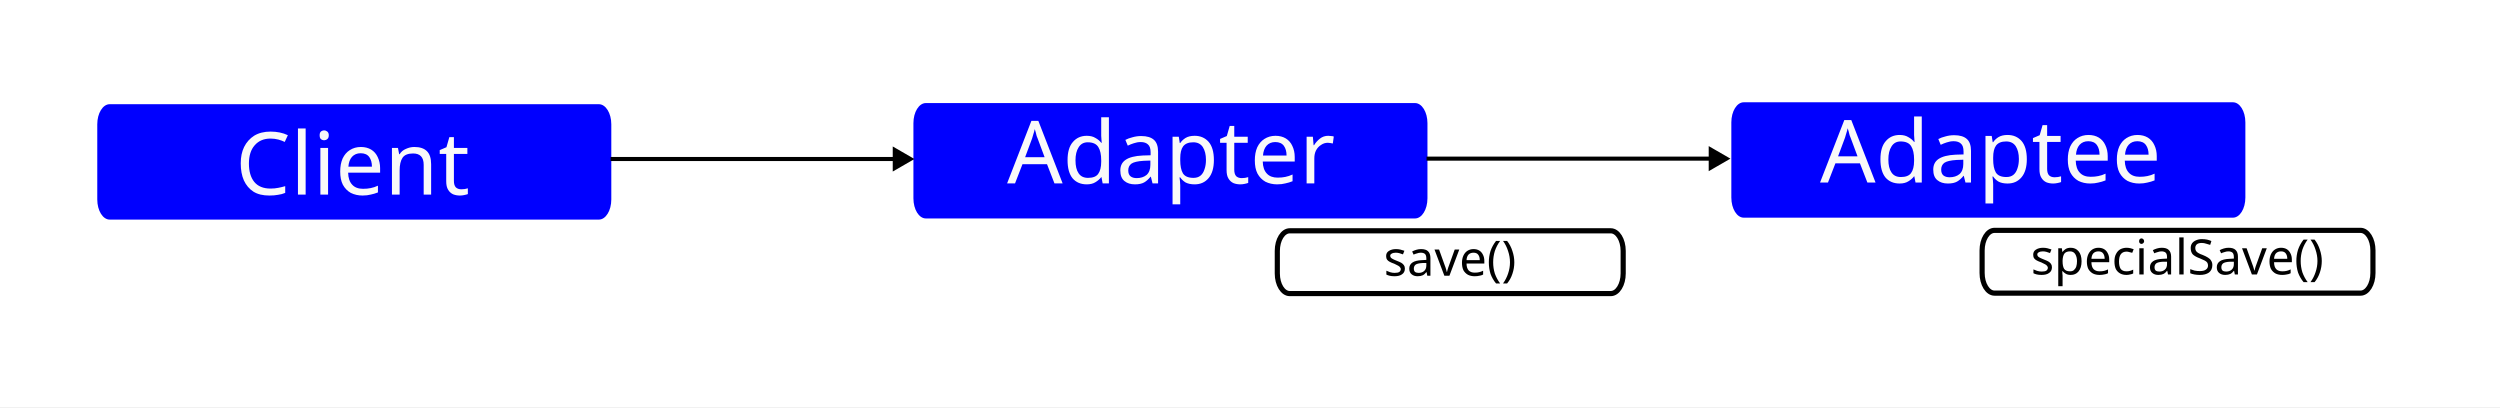
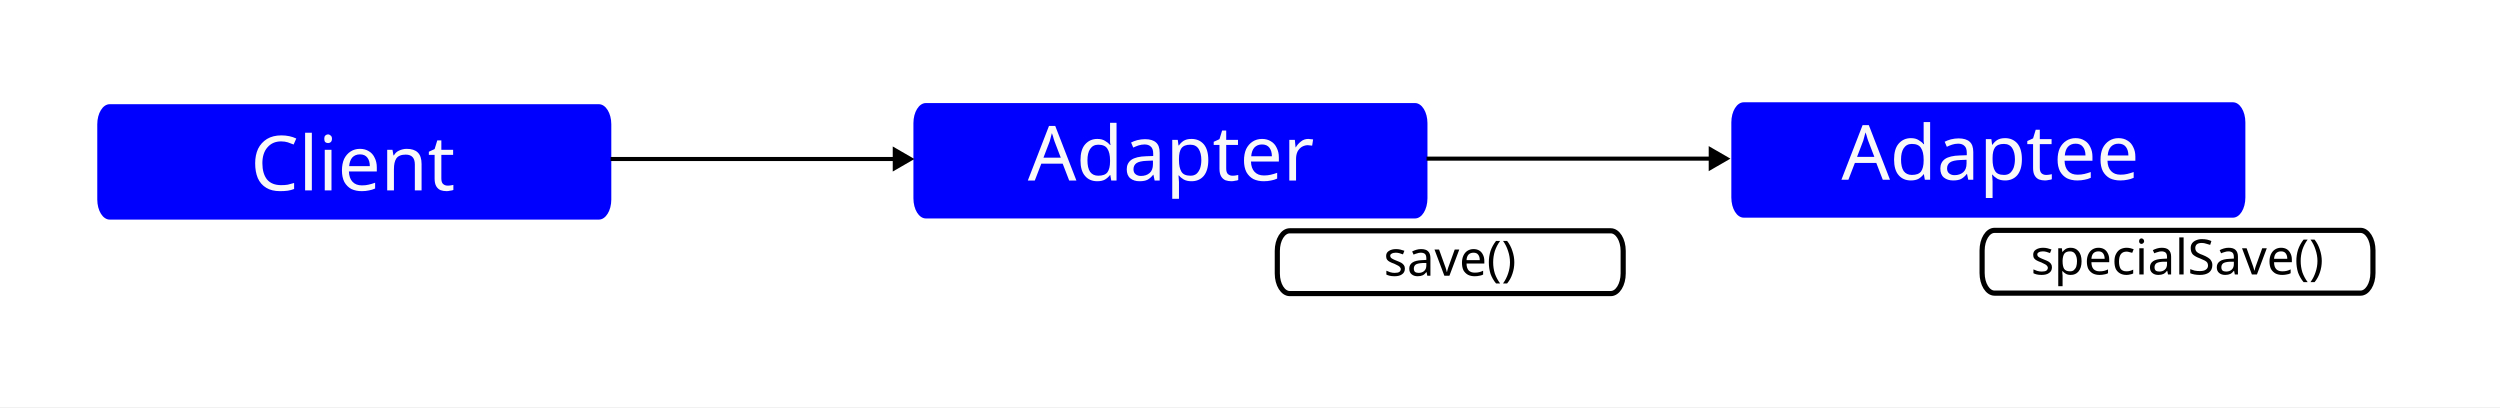
<svg xmlns="http://www.w3.org/2000/svg" xmlns:xlink="http://www.w3.org/1999/xlink" width="614.166" height="100" viewBox="0 0 162.498 26.458" version="1.1" id="svg1">
  <defs id="defs1">
    <marker style="overflow:visible" id="Triangle" refX="0" refY="0" orient="auto-start-reverse" markerWidth="1" markerHeight="1" viewBox="0 0 1 1" preserveAspectRatio="xMidYMid">
      <path transform="scale(0.5)" style="fill:context-stroke;fill-rule:evenodd;stroke:context-stroke;stroke-width:1pt" d="M 5.77,0 -2.88,5 V -5 Z" id="path135" />
    </marker>
    <rect x="269.226" y="250.031" width="50.829" height="118.982" id="rect23" />
    <rect x="47.858" y="44.416" width="544.335" height="137.248" id="rect4" />
    <color-profile name="Blue" xlink:href="file:///usr/share/color/icc/colord/Bluish.icc" id="color-profile2" />
    <rect x="24.769" y="355.177" width="136.693" height="70.648" id="rect2" />
    <rect x="24.769" y="355.177" width="136.693" height="70.648" id="rect2-2" />
    <rect x="24.769" y="355.177" width="136.693" height="70.648" id="rect2-2-6" />
    <rect x="24.769" y="355.177" width="136.693" height="70.648" id="rect2-2-6-1" />
    <rect x="24.769" y="355.177" width="136.693" height="70.648" id="rect2-2-6-1-3" />
    <rect x="24.769" y="355.177" width="136.693" height="70.648" id="rect2-9" />
    <rect x="24.769" y="355.177" width="151.594" height="69.811" id="rect2-29" />
    <rect x="24.769" y="355.177" width="151.594" height="69.811" id="rect2-29-1" />
    <rect x="24.769" y="355.177" width="136.693" height="70.648" id="rect2-9-0" />
    <rect x="24.769" y="355.177" width="136.693" height="70.648" id="rect2-8" />
    <rect x="24.769" y="355.177" width="136.693" height="70.648" id="rect2-8-6" />
    <rect x="24.769" y="355.177" width="136.693" height="70.648" id="rect2-8-64" />
    <rect x="24.769" y="355.177" width="136.693" height="70.648" id="rect2-8-7" />
    <rect x="24.769" y="355.177" width="136.693" height="70.648" id="rect2-8-2" />
    <rect x="24.769" y="355.177" width="136.693" height="70.648" id="rect2-8-9" />
    <rect x="24.769" y="355.177" width="136.693" height="70.648" id="rect2-8-71" />
    <rect x="24.769" y="355.177" width="136.693" height="70.648" id="rect2-8-73" />
    <rect x="24.769" y="355.177" width="136.693" height="70.648" id="rect2-8-8" />
    <rect x="24.769" y="355.177" width="136.693" height="70.648" id="rect2-8-81" />
    <rect x="24.769" y="355.177" width="136.693" height="70.648" id="rect2-8-68" />
    <rect x="24.769" y="355.177" width="136.693" height="70.648" id="rect2-8-1" />
    <rect x="24.769" y="355.177" width="136.693" height="70.648" id="rect2-8-646" />
    <rect x="24.769" y="355.177" width="136.693" height="70.648" id="rect2-8-4" />
    <rect x="24.769" y="355.177" width="136.693" height="70.648" id="rect2-8-99" />
    <rect x="24.769" y="355.177" width="136.693" height="70.648" id="rect2-8-0" />
    <rect x="24.769" y="355.177" width="136.693" height="70.648" id="rect2-8-96" />
    <rect x="24.769" y="355.177" width="136.693" height="70.648" id="rect2-8-66" />
    <rect x="24.769" y="355.177" width="136.693" height="70.648" id="rect2-8-67" />
    <rect x="24.769" y="355.177" width="136.693" height="70.648" id="rect2-8-28" />
    <rect x="24.769" y="355.177" width="136.693" height="70.648" id="rect2-8-76" />
    <rect x="24.769" y="355.177" width="42.89" height="19.89" id="rect2-1" />
    <rect x="24.769" y="355.177" width="93.973" height="22.013" id="rect2-1-5" />
    <rect x="24.769" y="355.177" width="70.964" height="19.856" id="rect2-1-0" />
    <rect x="24.769" y="355.177" width="42.89" height="19.89" id="rect2-1-04" />
    <rect x="24.769" y="355.177" width="42.89" height="19.89" id="rect2-1-0-2" />
    <rect x="24.769" y="355.177" width="32.37" height="18.776" id="rect2-1-5-2" />
    <rect x="24.769" y="355.177" width="136.693" height="70.648" id="rect2-8-20" />
    <rect x="24.769" y="355.177" width="136.693" height="70.648" id="rect2-8-81-5" />
    <rect x="24.769" y="355.177" width="136.693" height="70.648" id="rect2-8-68-5" />
    <rect x="24.769" y="355.177" width="136.693" height="70.648" id="rect2-8-1-2" />
    <rect x="24.769" y="355.177" width="136.693" height="70.648" id="rect2-8-646-9" />
    <rect x="24.769" y="355.177" width="136.693" height="70.648" id="rect2-8-4-0" />
    <rect x="24.769" y="355.177" width="136.693" height="70.648" id="rect2-8-99-2" />
    <rect x="24.769" y="355.177" width="136.693" height="70.648" id="rect2-8-0-8" />
    <rect x="24.769" y="355.177" width="136.693" height="70.648" id="rect2-8-96-3" />
    <rect x="24.769" y="355.177" width="136.693" height="70.648" id="rect2-8-66-8" />
    <rect x="24.769" y="355.177" width="136.693" height="70.648" id="rect2-8-67-0" />
    <rect x="24.769" y="355.177" width="136.693" height="70.648" id="rect2-8-28-4" />
    <rect x="24.769" y="355.177" width="136.693" height="70.648" id="rect2-8-76-0" />
    <rect x="24.769" y="355.177" width="85.409" height="37.324" id="rect2-1-3" />
    <rect x="24.769" y="355.177" width="70.964" height="19.856" id="rect2-1-0-3" />
    <rect x="24.769" y="355.177" width="93.973" height="22.013" id="rect2-1-5-7" />
    <rect x="24.769" y="355.177" width="136.693" height="70.648" id="rect2-8-3" />
    <rect x="24.769" y="355.177" width="136.693" height="70.648" id="rect2-8-81-2" />
    <rect x="24.769" y="355.177" width="136.693" height="70.648" id="rect2-8-68-6" />
    <rect x="24.769" y="355.177" width="136.693" height="70.648" id="rect2-8-1-5" />
    <rect x="24.769" y="355.177" width="136.693" height="70.648" id="rect2-8-646-2" />
    <rect x="24.769" y="355.177" width="136.693" height="70.648" id="rect2-8-4-6" />
    <rect x="24.769" y="355.177" width="136.693" height="70.648" id="rect2-8-99-5" />
    <rect x="24.769" y="355.177" width="136.693" height="70.648" id="rect2-8-0-87" />
    <rect x="24.769" y="355.177" width="136.693" height="70.648" id="rect2-8-96-9" />
    <rect x="24.769" y="355.177" width="136.693" height="70.648" id="rect2-8-66-6" />
    <rect x="24.769" y="355.177" width="136.693" height="70.648" id="rect2-8-67-04" />
    <rect x="24.769" y="355.177" width="136.693" height="70.648" id="rect2-8-28-1" />
    <rect x="24.769" y="355.177" width="136.693" height="70.648" id="rect2-8-76-04" />
    <rect x="24.769" y="355.177" width="85.409" height="37.324" id="rect2-1-3-6" />
    <rect x="24.769" y="355.177" width="70.964" height="19.856" id="rect2-1-0-3-7" />
    <rect x="24.769" y="355.177" width="93.973" height="22.013" id="rect2-1-5-7-7" />
    <rect x="24.769" y="355.177" width="136.693" height="70.648" id="rect2-8-3-4" />
    <rect x="24.769" y="355.177" width="136.693" height="70.648" id="rect2-8-81-2-0" />
    <rect x="24.769" y="355.177" width="136.693" height="70.648" id="rect2-8-68-6-6" />
    <rect x="24.769" y="355.177" width="136.693" height="70.648" id="rect2-8-1-5-4" />
    <rect x="24.769" y="355.177" width="136.693" height="70.648" id="rect2-8-646-2-7" />
    <rect x="24.769" y="355.177" width="136.693" height="70.648" id="rect2-8-4-6-4" />
    <rect x="24.769" y="355.177" width="136.693" height="70.648" id="rect2-8-99-5-8" />
    <rect x="24.769" y="355.177" width="136.693" height="70.648" id="rect2-8-0-87-5" />
    <rect x="24.769" y="355.177" width="136.693" height="70.648" id="rect2-8-96-9-8" />
    <rect x="24.769" y="355.177" width="136.693" height="70.648" id="rect2-8-66-6-2" />
    <rect x="24.769" y="355.177" width="136.693" height="70.648" id="rect2-8-67-04-6" />
    <rect x="24.769" y="355.177" width="136.693" height="70.648" id="rect2-8-28-1-0" />
    <rect x="24.769" y="355.177" width="136.693" height="70.648" id="rect2-8-76-04-6" />
    <rect x="24.769" y="355.177" width="85.409" height="37.324" id="rect2-1-3-6-9" />
    <rect x="24.769" y="355.177" width="70.964" height="19.856" id="rect2-1-0-3-7-7" />
    <rect x="24.769" y="355.177" width="93.973" height="22.013" id="rect2-1-5-7-7-9" />
    <rect x="24.769" y="355.177" width="136.693" height="70.648" id="rect2-8-3-4-9" />
    <rect x="24.769" y="355.177" width="136.693" height="70.648" id="rect2-8-81-2-0-3" />
    <rect x="24.769" y="355.177" width="136.693" height="70.648" id="rect2-8-68-6-6-2" />
    <rect x="24.769" y="355.177" width="136.693" height="70.648" id="rect2-8-1-5-4-4" />
    <rect x="24.769" y="355.177" width="136.693" height="70.648" id="rect2-8-646-2-7-3" />
    <rect x="24.769" y="355.177" width="136.693" height="70.648" id="rect2-8-4-6-4-7" />
    <rect x="24.769" y="355.177" width="136.693" height="70.648" id="rect2-8-99-5-8-1" />
    <rect x="24.769" y="355.177" width="136.693" height="70.648" id="rect2-8-0-87-5-2" />
    <rect x="24.769" y="355.177" width="136.693" height="70.648" id="rect2-8-96-9-8-2" />
    <rect x="24.769" y="355.177" width="136.693" height="70.648" id="rect2-8-66-6-2-0" />
    <rect x="24.769" y="355.177" width="136.693" height="70.648" id="rect2-8-67-04-6-2" />
    <rect x="24.769" y="355.177" width="136.693" height="70.648" id="rect2-8-28-1-0-1" />
    <rect x="24.769" y="355.177" width="136.693" height="70.648" id="rect2-8-76-04-6-7" />
    <rect x="24.769" y="355.177" width="150.64" height="20.625" id="rect2-1-3-6-9-4" />
    <rect x="47.858" y="44.416" width="544.335" height="137.248" id="rect4-8" />
    <rect x="47.858" y="44.416" width="544.335" height="137.248" id="rect4-8-7" />
    <rect x="47.858" y="44.416" width="544.335" height="137.248" id="rect4-8-5" />
    <rect x="47.858" y="44.416" width="544.335" height="137.248" id="rect4-8-5-3" />
    <rect x="24.769" y="355.177" width="150.64" height="20.625" id="rect2-1-3-6-9-4-1" />
    <rect x="24.769" y="355.177" width="70.964" height="19.856" id="rect2-1-0-3-7-5" />
    <marker style="overflow:visible" id="Triangle-7" refX="0" refY="0" orient="auto-start-reverse" markerWidth="1" markerHeight="1" viewBox="0 0 1 1" preserveAspectRatio="xMidYMid">
      <path transform="scale(0.5)" style="fill:context-stroke;fill-rule:evenodd;stroke:context-stroke;stroke-width:1pt" d="M 5.77,0 -2.88,5 V -5 Z" id="path135-5" />
    </marker>
  </defs>
  <g id="layer1" transform="translate(-21.10966,-5.266914)">
    <rect style="fill:#ffffff;stroke:none;stroke-width:1.038" id="rect3" width="162.498" height="26.458" x="21.11" y="5.267" />
    <text xml:space="preserve" transform="matrix(0.2645833,0,0,0.2645833,23.48931,-71.21659)" id="text1" style="font-style:normal;font-weight:normal;font-size:13.333px;line-height:1.25;font-family:sans-serif;white-space:pre;shape-inside:url(#rect2);display:inline;fill:#000000;fill-opacity:1;stroke:none" />
    <text xml:space="preserve" transform="matrix(0.2645833,0,0,0.2645833,21.10966,5.266914)" id="text23" style="font-style:normal;font-weight:normal;font-size:40px;line-height:1.25;font-family:sans-serif;white-space:pre;shape-inside:url(#rect23);display:inline;fill:#000000;fill-opacity:1;stroke:none" />
    <rect style="fill:#0000ff;stroke:none;stroke-width:0.626" id="rect37-9-8-3-5-5-36-6" width="33.412" height="7.5" x="27.432" y="12.04" rx="0.807" ry="1.307" />
-     <text xml:space="preserve" style="font-style:normal;font-weight:normal;font-size:5.658px;line-height:1.25;font-family:sans-serif;fill:#000000;fill-opacity:1;stroke:none;stroke-width:0.163" x="36.416" y="17.911" id="text37-3-4-2-4-4-1-2">
-       <tspan id="tspan37-1-5-0-7-7-0-6" style="font-size:5.658px;fill:#f9f9f9;stroke-width:0.163" x="36.416" y="17.911">Client</tspan>
+     <text xml:space="preserve" style="font-style:normal;font-weight:normal;font-size:4.939px;line-height:1.25;font-family:sans-serif;fill:#000000;fill-opacity:1;stroke:none;stroke-width:0.163" x="37.397" y="17.642" id="text37-3-4-2-4-4-1-2">
+       <tspan id="tspan37-1-5-0-7-7-0-6" style="font-size:4.939px;fill:#f9f9f9;stroke-width:0.163" x="37.397" y="17.642">Client</tspan>
    </text>
    <rect style="fill:#0000ff;stroke:none;stroke-width:0.626" id="rect37-9-8-3-5-5-36-6-5" width="33.412" height="7.5" x="80.481" y="11.966" rx="0.807" ry="1.307" />
-     <text xml:space="preserve" style="font-style:normal;font-weight:normal;font-size:5.658px;line-height:1.25;font-family:sans-serif;fill:#000000;fill-opacity:1;stroke:none;stroke-width:0.163" x="86.571" y="17.187" id="text37-3-4-2-4-4-1-2-3">
-       <tspan id="tspan37-1-5-0-7-7-0-6-5" style="font-size:5.658px;fill:#f9f9f9;stroke-width:0.163" x="86.571" y="17.187">Adapter</tspan>
+     <text xml:space="preserve" style="font-style:normal;font-weight:normal;font-size:4.939px;line-height:1.25;font-family:sans-serif;fill:#000000;fill-opacity:1;stroke:none;stroke-width:0.163" x="87.919" y="17" id="text37-3-4-2-4-4-1-2-3">
+       <tspan id="tspan37-1-5-0-7-7-0-6-5" style="font-size:4.939px;fill:#f9f9f9;stroke-width:0.163" x="87.919" y="17">Adapter</tspan>
    </text>
    <rect style="fill:#0000ff;stroke:none;stroke-width:0.626" id="rect37-9-8-3-5-5-36-6-5-2" width="33.412" height="7.5" x="133.645" y="11.915" rx="0.807" ry="1.307" />
-     <text xml:space="preserve" style="font-style:normal;font-weight:normal;font-size:5.658px;line-height:1.25;font-family:sans-serif;fill:#000000;fill-opacity:1;stroke:none;stroke-width:0.163" x="139.409" y="17.136" id="text37-3-4-2-4-4-1-2-3-7">
-       <tspan id="tspan37-1-5-0-7-7-0-6-5-0" style="font-size:5.658px;fill:#f9f9f9;stroke-width:0.163" x="139.409" y="17.136">Adaptee</tspan>
+     <text xml:space="preserve" style="font-style:normal;font-weight:normal;font-size:4.939px;line-height:1.25;font-family:sans-serif;fill:#000000;fill-opacity:1;stroke:none;stroke-width:0.163" x="140.799" y="16.949" id="text37-3-4-2-4-4-1-2-3-7">
+       <tspan id="tspan37-1-5-0-7-7-0-6-5-0" style="font-size:4.939px;fill:#f9f9f9;stroke-width:0.163" x="140.799" y="16.949">Adaptee</tspan>
    </text>
    <rect style="fill:none;stroke:#000000;stroke-width:0.335;stroke-dasharray:none" id="rect37-9-8-3-5-5-36-6-9-3-8" width="22.481" height="4.08" x="104.134" y="20.269" rx="0.807" ry="1.307" />
    <text xml:space="preserve" style="font-size:3.175px;line-height:1.25;font-family:sans-serif;stroke-width:0.265" x="111.052" y="23.191" id="text2-7-9">
      <tspan id="tspan1-5-7" style="font-size:3.175px;stroke-width:0.265" x="111.052" y="23.191">save()</tspan>
    </text>
    <rect style="fill:none;stroke:#000000;stroke-width:0.335;stroke-dasharray:none" id="rect37-9-8-3-5-5-36-6-9-3-8-4" width="25.404" height="4.08" x="149.945" y="20.24" rx="0.807" ry="1.307" />
    <text xml:space="preserve" style="font-size:3.175px;line-height:1.25;font-family:sans-serif;stroke-width:0.265" x="153.109" y="23.106" id="text2-7-9-7">
      <tspan id="tspan1-5-7-8" style="font-size:3.175px;stroke-width:0.265" x="153.109" y="23.106">specialSave()</tspan>
    </text>
    <path style="fill:none;stroke:#000000;stroke-width:0.265px;stroke-linecap:butt;stroke-linejoin:miter;stroke-opacity:1;marker-end:url(#Triangle)" d="m 60.797,15.602 h 18.81" id="path1" />
    <path style="fill:none;stroke:#000000;stroke-width:0.265px;stroke-linecap:butt;stroke-linejoin:miter;stroke-opacity:1;marker-end:url(#Triangle-7)" d="m 113.834,15.578 h 18.81" id="path1-5" />
  </g>
</svg>
